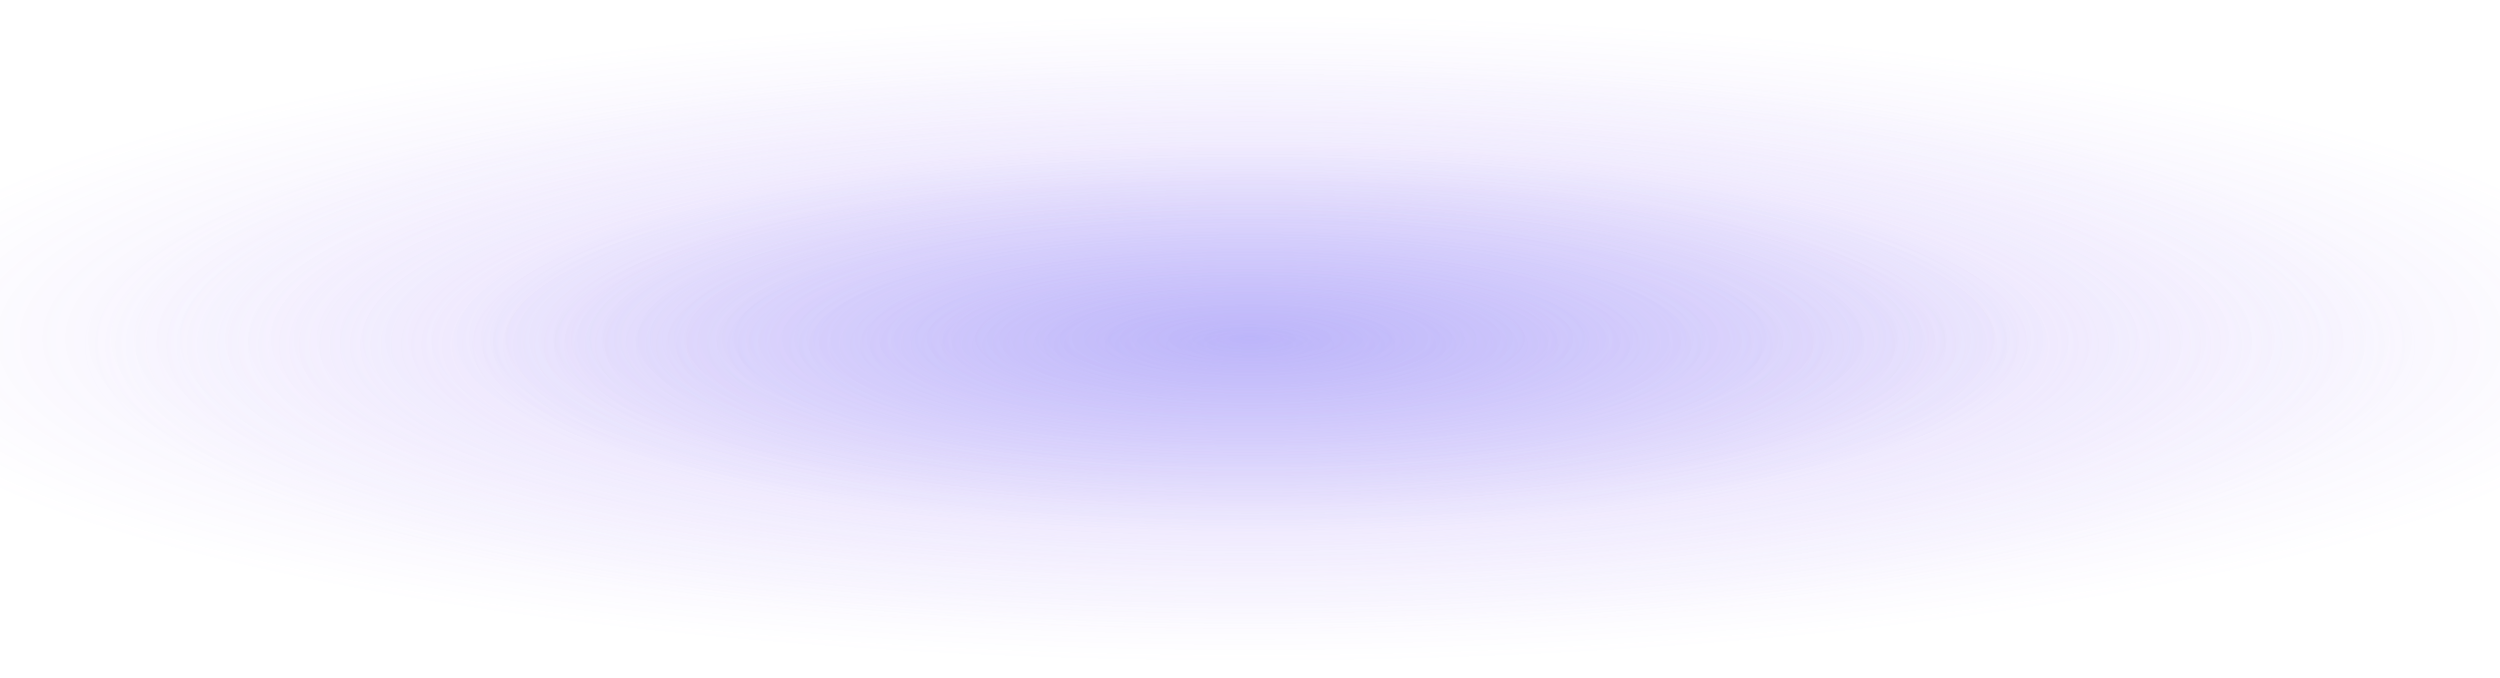
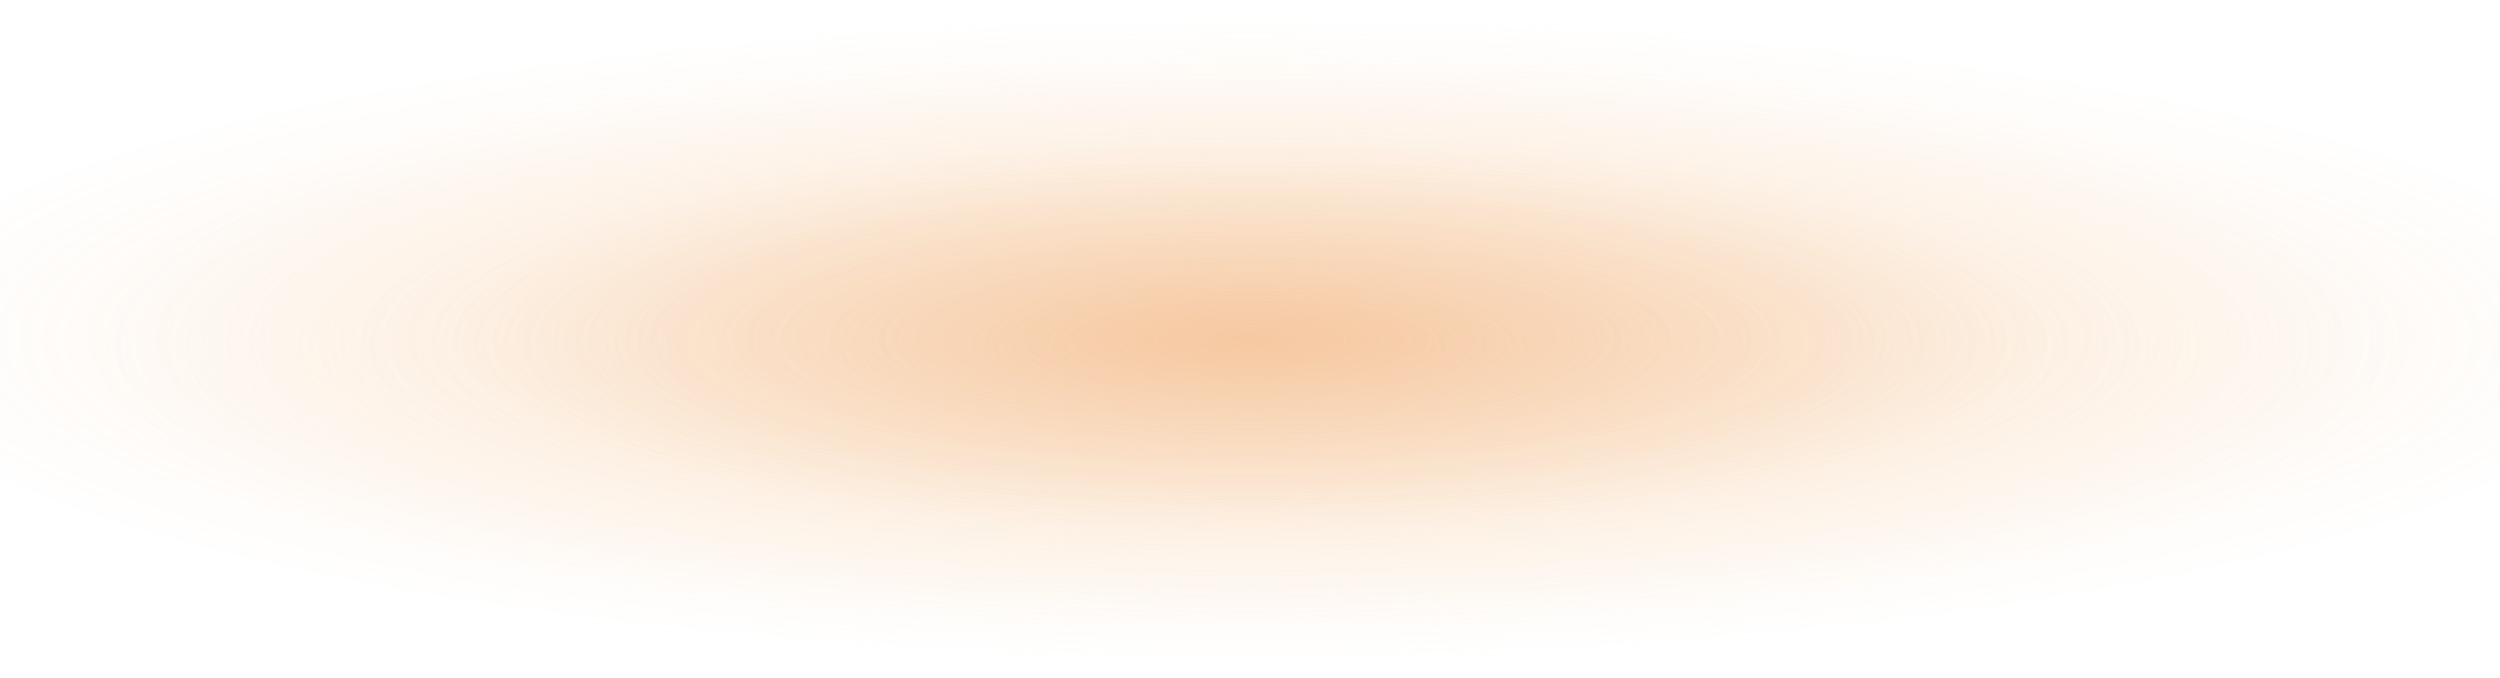
<svg xmlns="http://www.w3.org/2000/svg" width="1920" height="520" viewBox="0 0 1920 520" fill="none">
  <defs>
    <radialGradient id="heroTopGlowWide" cx="0.5" cy="0.5" r="0.5" gradientUnits="objectBoundingBox">
-       <stop offset="0%" stop-color="#8B5CF6" stop-opacity="0.30" />
-       <stop offset="55%" stop-color="#8B5CF6" stop-opacity="0.11" />
-       <stop offset="100%" stop-color="#8B5CF6" stop-opacity="0" />
+       <stop offset="0%" stop-color="#F2A35B" stop-opacity="0.30" />
+       <stop offset="55%" stop-color="#F2A35B" stop-opacity="0.11" />
+       <stop offset="100%" stop-color="#F2A35B" stop-opacity="0" />
    </radialGradient>
    <radialGradient id="heroTopGlowWarm" cx="0.5" cy="0.5" r="0.5" gradientUnits="objectBoundingBox">
-       <stop offset="0%" stop-color="#DDD6FE" stop-opacity="0.45" />
-       <stop offset="100%" stop-color="#DDD6FE" stop-opacity="0" />
+       <stop offset="0%" stop-color="#FBD8B0" stop-opacity="0.45" />
+       <stop offset="100%" stop-color="#FBD8B0" stop-opacity="0" />
    </radialGradient>
    <radialGradient id="heroTopGlowCore" cx="0.5" cy="0.5" r="0.5" gradientUnits="objectBoundingBox">
-       <stop offset="0%" stop-color="#6366F1" stop-opacity="0.26" />
-       <stop offset="100%" stop-color="#6366F1" stop-opacity="0" />
+       <stop offset="0%" stop-color="#E68A48" stop-opacity="0.26" />
+       <stop offset="100%" stop-color="#E68A48" stop-opacity="0" />
    </radialGradient>
  </defs>
  <ellipse cx="960" cy="260" rx="1080" ry="250" fill="url(#heroTopGlowWide)" />
  <ellipse cx="960" cy="265" rx="900" ry="220" fill="url(#heroTopGlowWarm)" />
  <ellipse cx="960" cy="260" rx="620" ry="150" fill="url(#heroTopGlowCore)" />
</svg>
